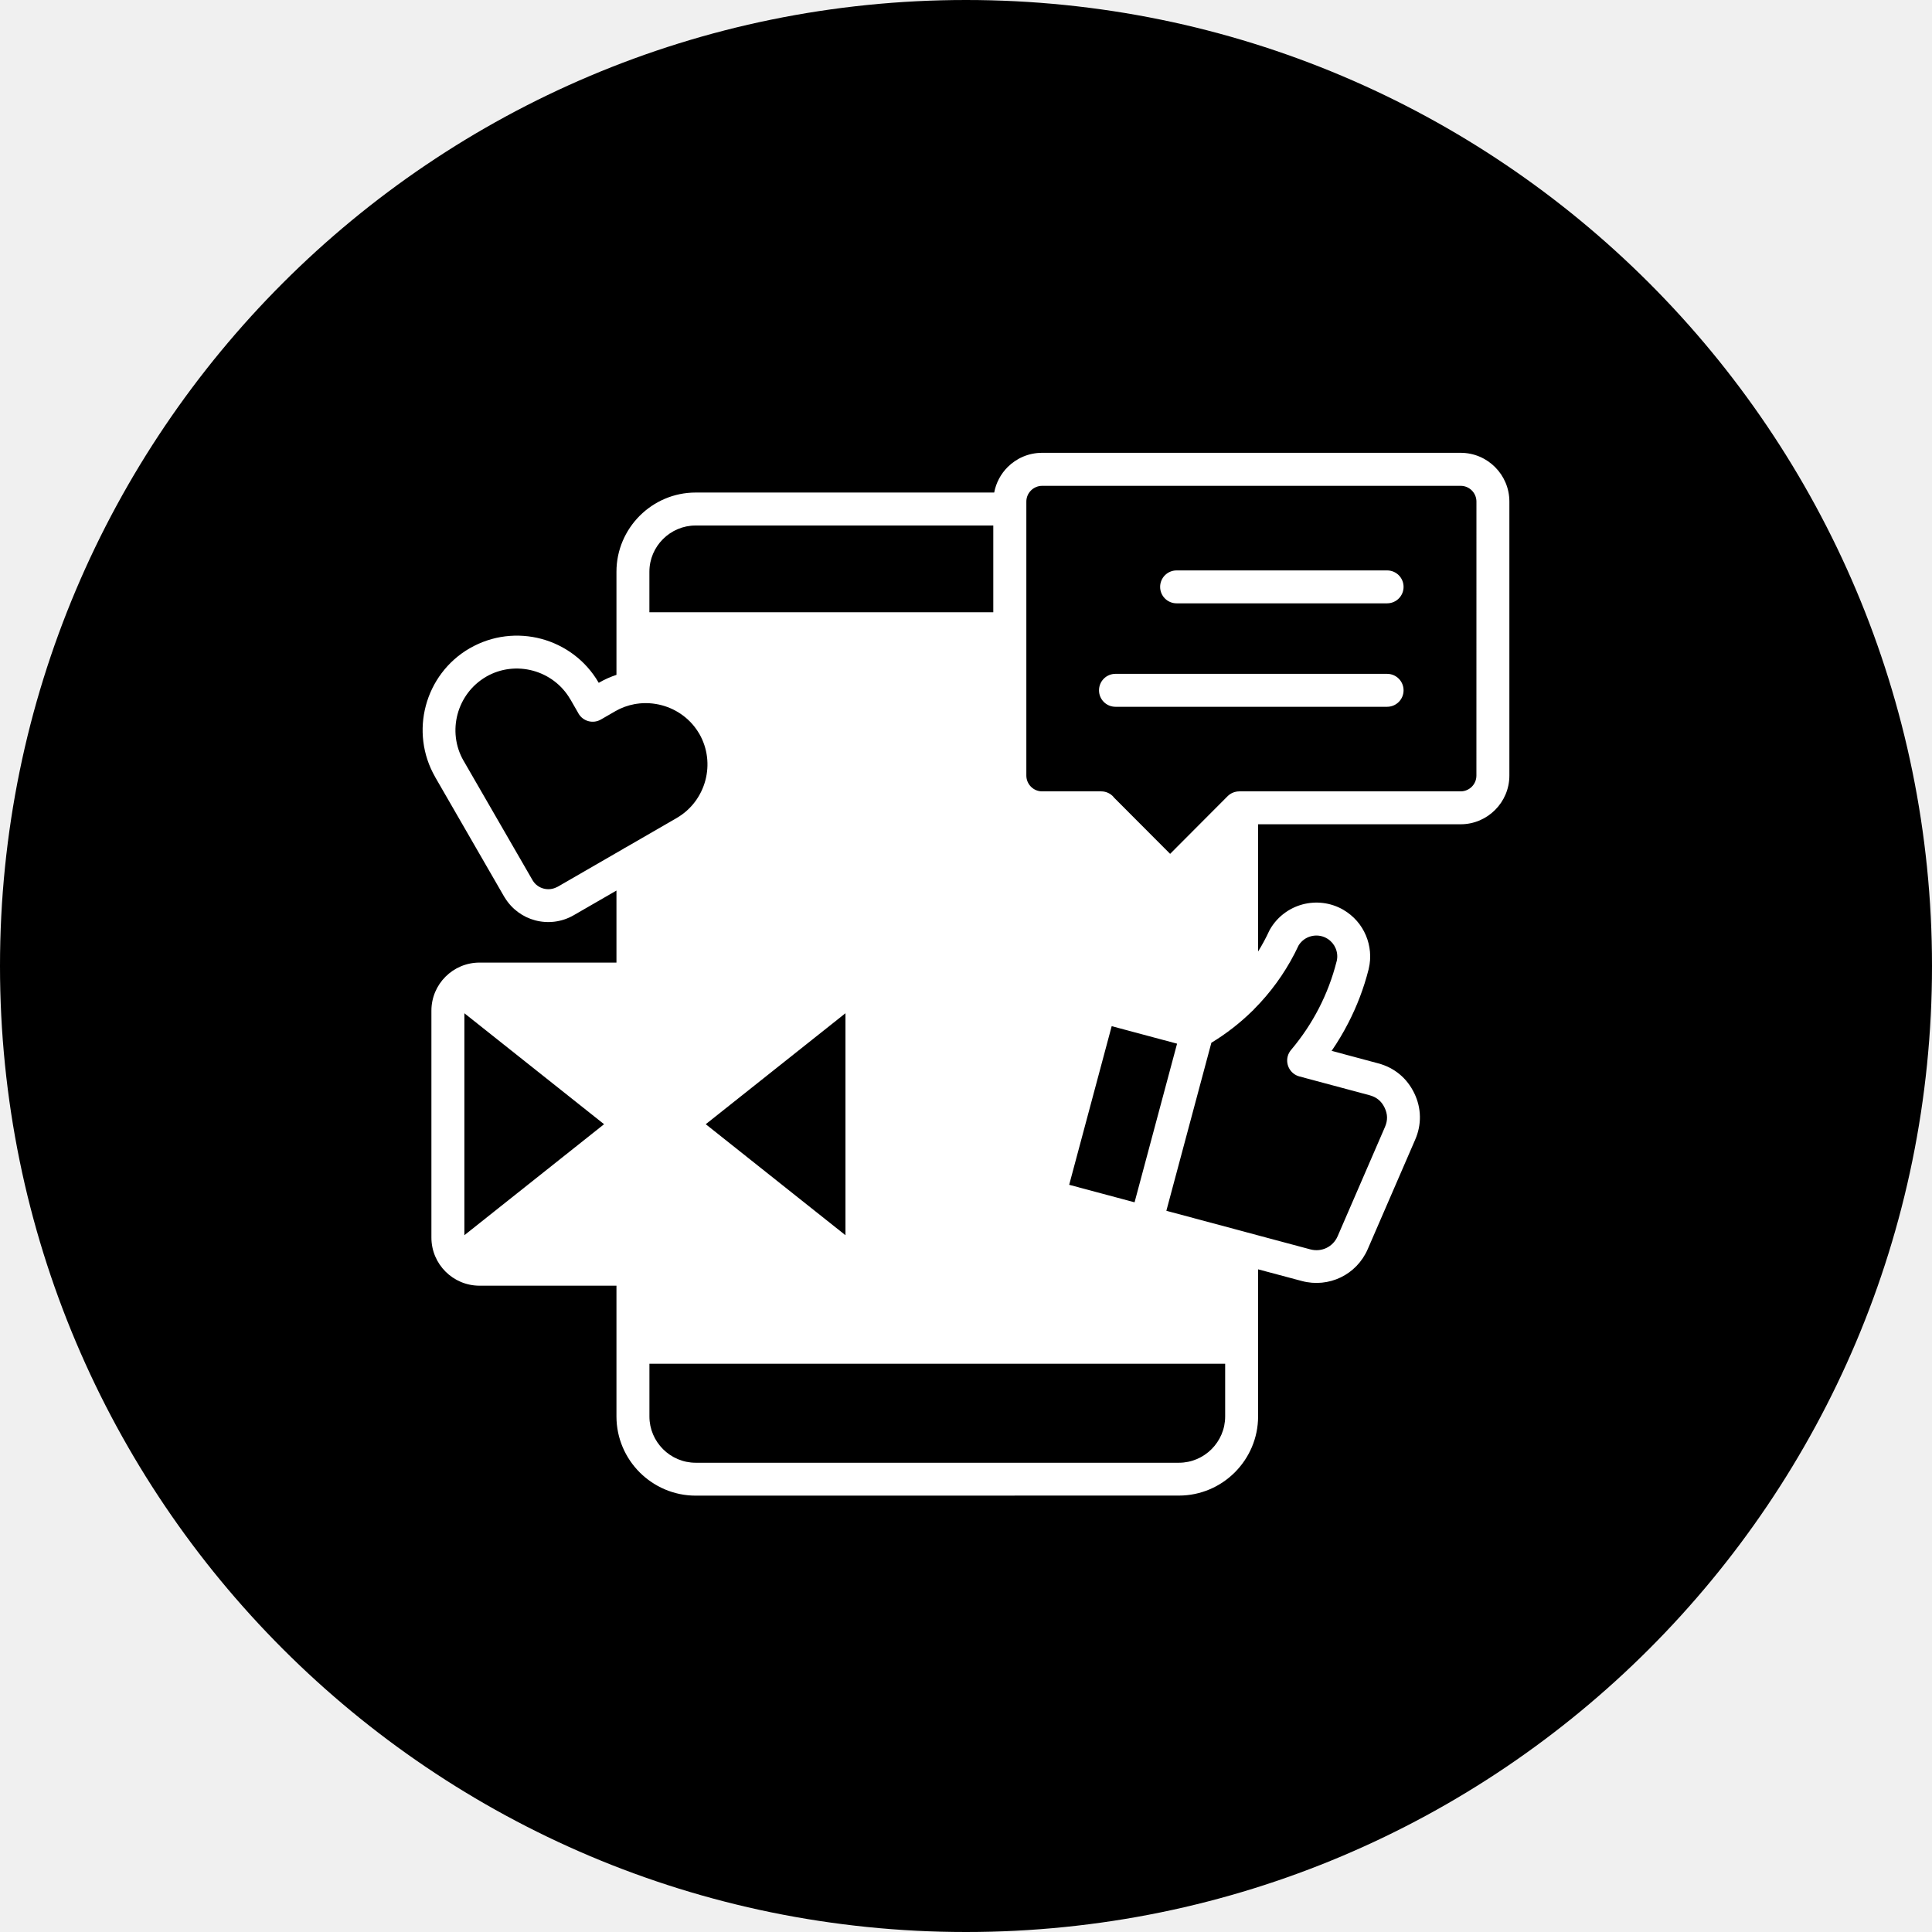
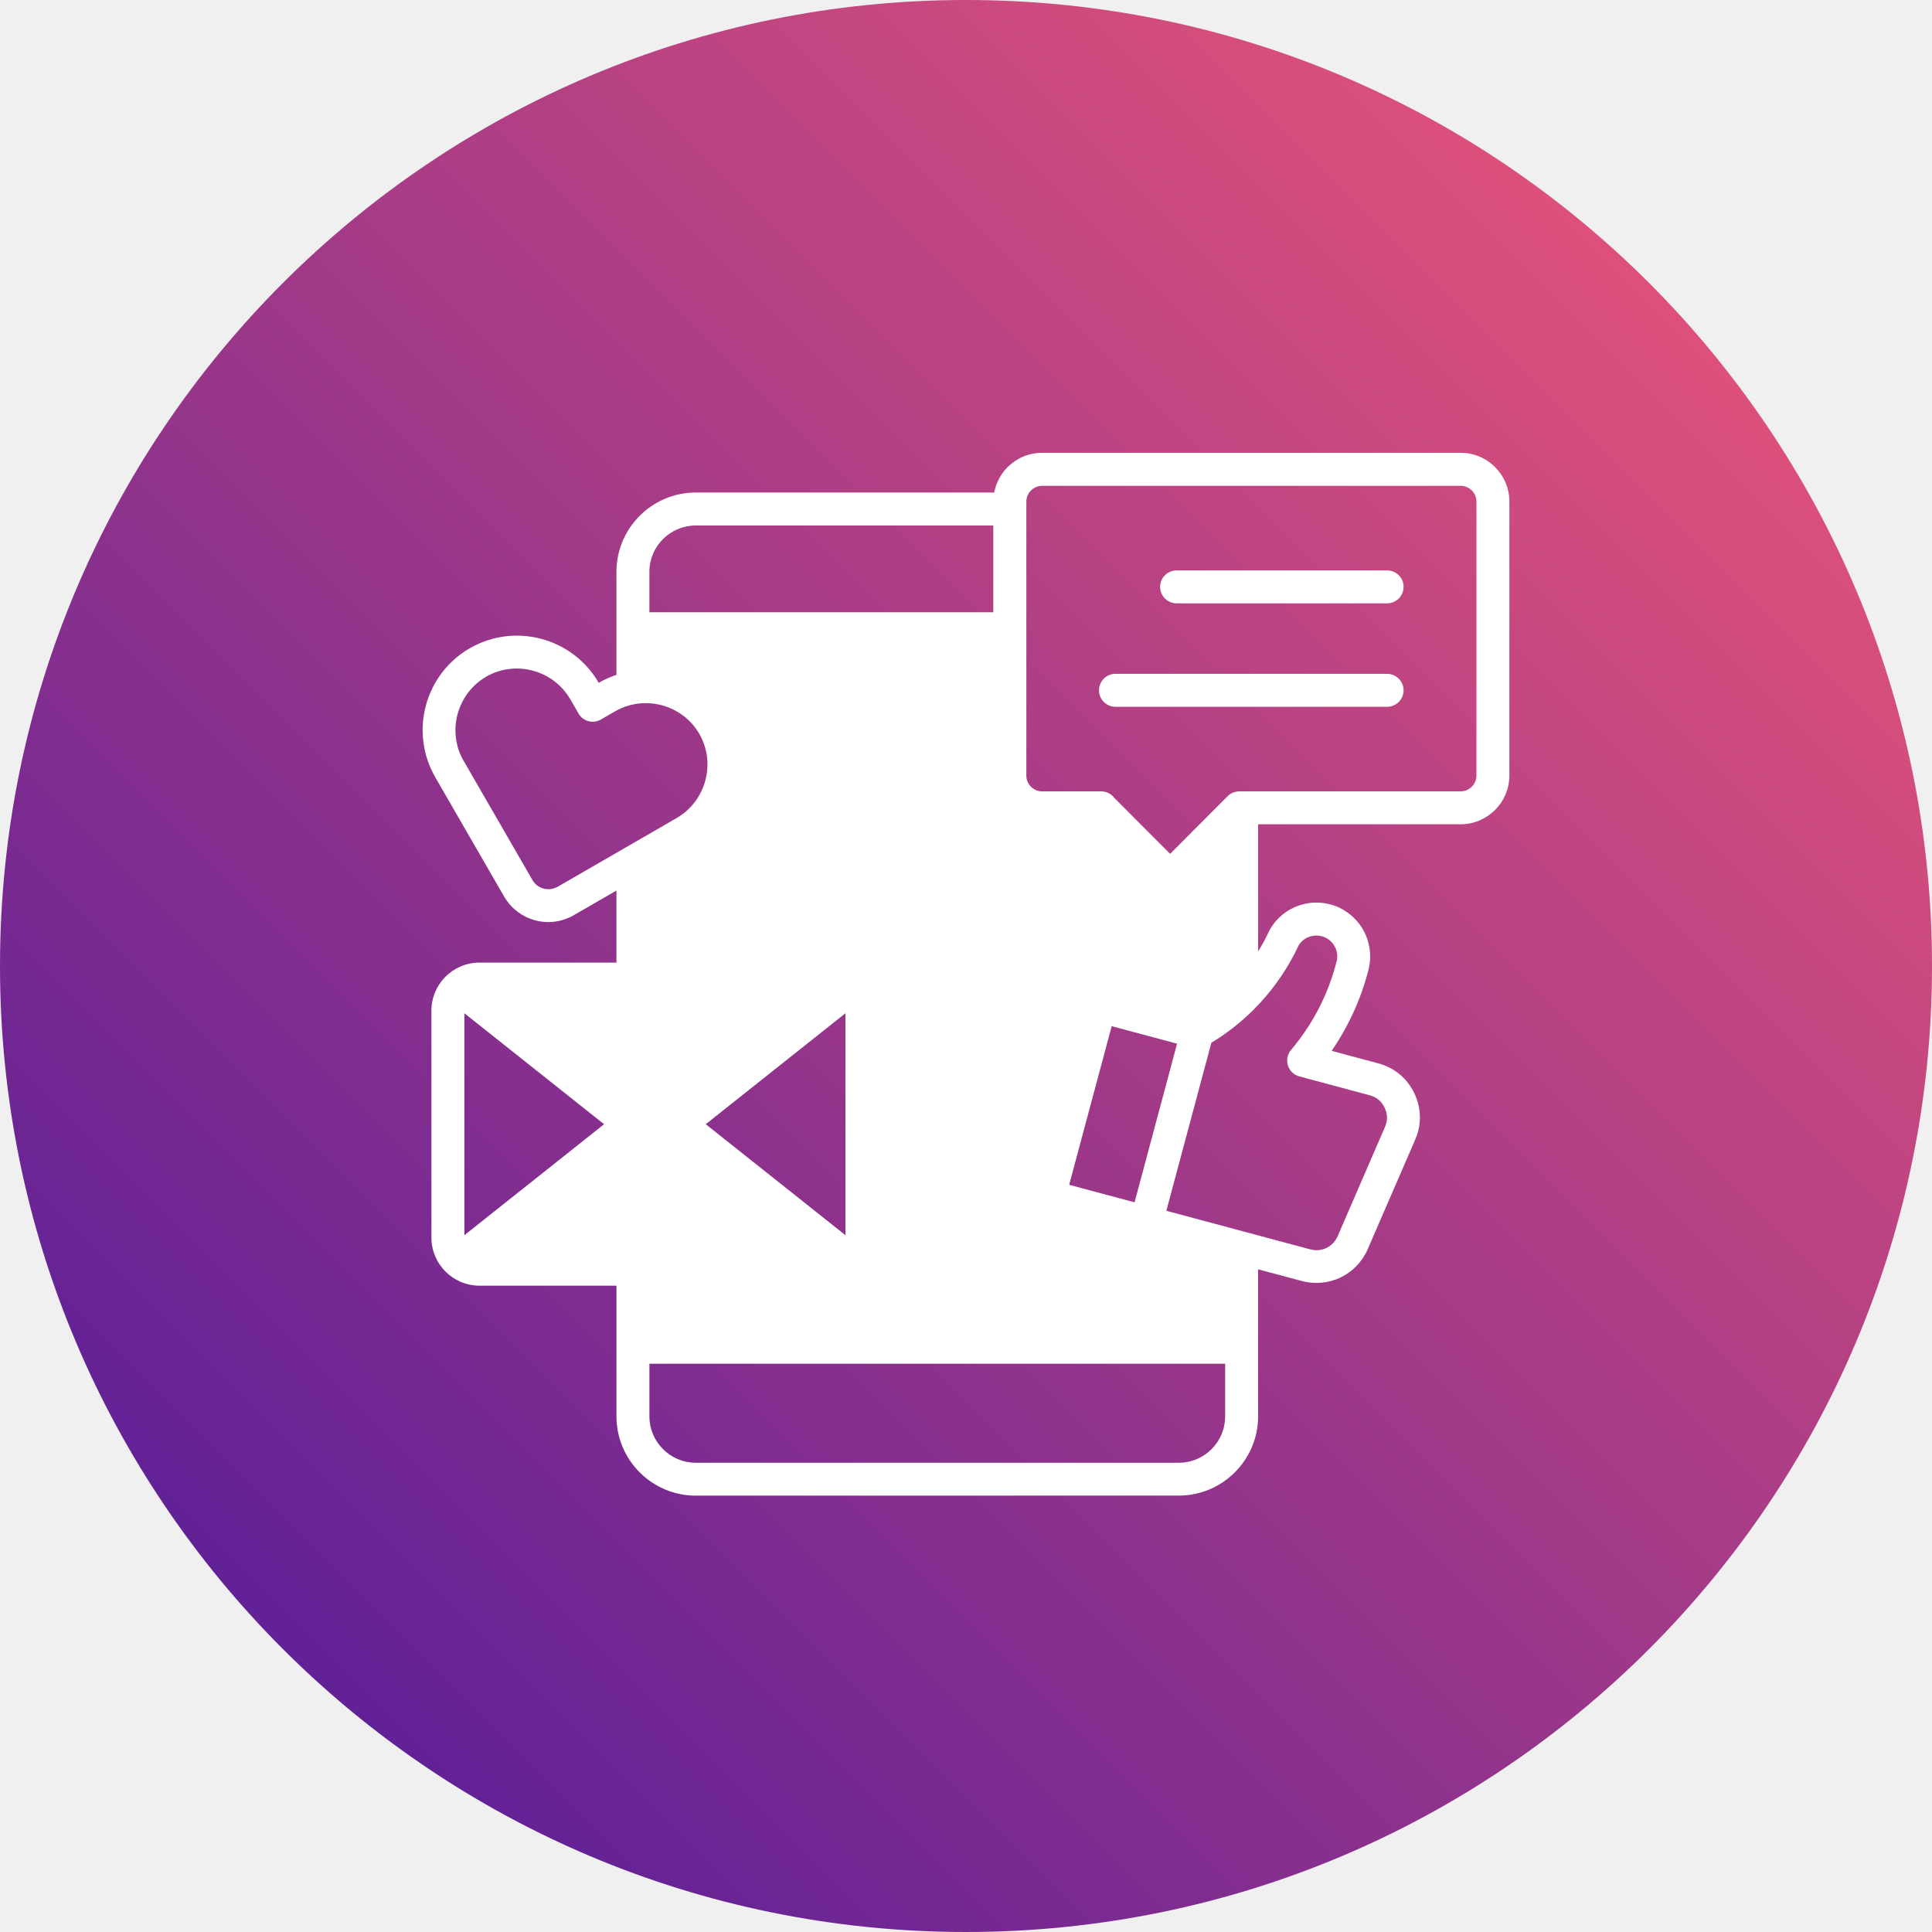
<svg xmlns="http://www.w3.org/2000/svg" width="64" height="64" viewBox="0 0 64 64" fill="none">
  <rect width="64" height="64" rx="32" fill="url(#paint0_linear_189_27175)" />
  <path fillRule="evenodd" clipRule="evenodd" d="M15.383 40.918L20.011 37.241L15.383 33.565V40.918ZM18.465 29.38L20.652 28.117C20.68 28.097 20.71 28.08 20.741 28.066L22.418 27.097V27.096C22.902 26.816 23.229 26.361 23.365 25.856C23.501 25.35 23.444 24.794 23.166 24.309H23.165C22.885 23.825 22.43 23.498 21.925 23.363C21.655 23.291 21.371 23.272 21.091 23.314C21.069 23.319 21.046 23.323 21.022 23.325C20.8 23.366 20.583 23.444 20.379 23.561V23.562L19.907 23.834C19.647 23.986 19.314 23.897 19.163 23.636C19.157 23.627 19.152 23.616 19.147 23.606L18.893 23.164H18.891C18.611 22.68 18.157 22.353 17.652 22.217C17.146 22.081 16.589 22.137 16.105 22.416V22.417C15.621 22.697 15.294 23.152 15.158 23.656C15.022 24.163 15.078 24.719 15.357 25.203H15.358L17.641 29.157C17.646 29.164 17.649 29.171 17.654 29.178C17.736 29.308 17.863 29.397 18.007 29.435C18.157 29.475 18.321 29.458 18.464 29.377L18.465 29.38ZM20.886 37.937L21.357 38.31C21.561 38.472 21.847 38.465 22.041 38.304L22.505 37.935L26.991 41.499L16.399 41.501L20.885 37.937L20.886 37.937ZM21.216 36.808L16.4 32.982H22.043V32.98C22.182 32.98 22.322 32.927 22.428 32.819L24.004 31.239L25.549 32.791C25.649 32.907 25.797 32.982 25.963 32.982H26.993L21.697 37.19L21.218 36.809L21.216 36.808ZM24.387 30.086C24.174 29.874 23.83 29.872 23.618 30.085L21.816 31.891H21.512V28.875L22.958 28.039L22.96 28.038V28.039C23.705 27.61 24.207 26.914 24.415 26.139C24.621 25.367 24.535 24.514 24.104 23.769L24.102 23.767H24.104C23.674 23.022 22.979 22.52 22.204 22.312C21.977 22.252 21.746 22.217 21.51 22.208V21.373H32.902V25.694C32.902 26.139 33.084 26.543 33.376 26.835C33.668 27.127 34.071 27.308 34.516 27.308H36.248L38.373 29.439C38.585 29.652 38.929 29.654 39.142 29.441L40.581 27.997V32.846C40.274 33.129 39.938 33.383 39.578 33.602L36.579 32.799C36.288 32.721 35.99 32.894 35.912 33.185L34.221 39.493C34.143 39.784 34.316 40.082 34.607 40.16L40.579 41.76V44.087L21.513 44.085V42.592H27.507C27.946 42.592 28.344 42.413 28.633 42.124C28.922 41.835 29.101 41.437 29.101 40.998V33.482C29.101 33.043 28.922 32.644 28.633 32.355C28.344 32.066 27.946 31.888 27.507 31.888H26.186L24.388 30.083L24.387 30.086ZM20.421 22.361V18.939C20.421 18.217 20.716 17.563 21.191 17.086C21.666 16.611 22.322 16.316 23.044 16.316H32.934C32.995 15.991 33.154 15.698 33.379 15.473C33.671 15.181 34.075 15 34.52 15H48.386C48.831 15 49.234 15.181 49.526 15.473C49.819 15.766 50 16.169 50 16.614V25.691C50 26.136 49.819 26.539 49.526 26.831C49.234 27.124 48.831 27.305 48.386 27.305H41.676V31.521C41.812 31.3 41.936 31.072 42.045 30.835C42.053 30.819 42.059 30.805 42.069 30.789C42.314 30.364 42.709 30.078 43.148 29.96C43.587 29.843 44.073 29.892 44.5 30.138V30.139C44.847 30.341 45.102 30.642 45.247 30.986C45.392 31.33 45.43 31.716 45.342 32.086C45.341 32.096 45.337 32.105 45.336 32.114C45.18 32.73 44.952 33.329 44.659 33.896C44.497 34.211 44.314 34.518 44.112 34.811L45.656 35.225C45.925 35.297 46.161 35.418 46.362 35.585C46.564 35.751 46.727 35.962 46.849 36.212C46.969 36.46 47.031 36.718 47.036 36.982C47.041 37.243 46.989 37.504 46.878 37.757L45.309 41.377C45.125 41.802 44.803 42.127 44.414 42.315C44.025 42.502 43.57 42.554 43.125 42.435L41.676 42.048V46.92C41.676 47.642 41.381 48.296 40.906 48.773C40.431 49.248 39.775 49.543 39.053 49.543L23.044 49.545C22.323 49.545 21.668 49.25 21.191 48.775C20.716 48.3 20.421 47.643 20.421 46.921V42.59H15.885C15.446 42.59 15.047 42.412 14.758 42.123C14.469 41.834 14.291 41.435 14.291 40.996V33.48C14.291 33.041 14.469 32.643 14.758 32.354C15.047 32.065 15.446 31.887 15.885 31.887H20.421V29.501L19.005 30.318C18.602 30.551 18.141 30.598 17.726 30.487C17.321 30.379 16.957 30.119 16.722 29.735C16.715 29.724 16.707 29.712 16.7 29.701L14.418 25.746H14.419L14.418 25.744C13.988 24.999 13.9 24.146 14.107 23.374C14.314 22.6 14.816 21.905 15.561 21.474V21.475L15.563 21.474C16.308 21.044 17.161 20.957 17.933 21.163C18.707 21.371 19.402 21.872 19.833 22.618H19.832L19.833 22.619H19.835L19.837 22.618C20.026 22.508 20.222 22.421 20.422 22.355L20.421 22.361ZM28.007 40.918V33.565L23.379 37.241L28.007 40.918ZM36.889 26.407L38.762 28.285L40.664 26.377C40.77 26.271 40.909 26.216 41.05 26.216V26.215H48.386C48.53 26.215 48.661 26.155 48.755 26.062C48.85 25.966 48.908 25.837 48.908 25.693L48.909 16.616C48.909 16.472 48.85 16.341 48.756 16.247C48.661 16.152 48.531 16.094 48.387 16.094H34.521C34.378 16.094 34.246 16.154 34.153 16.247C34.057 16.343 33.999 16.472 33.999 16.616V25.693C33.999 25.837 34.059 25.968 34.153 26.062C34.248 26.157 34.378 26.215 34.521 26.215H36.478C36.643 26.215 36.792 26.288 36.892 26.405L36.889 26.407ZM32.904 20.282V17.408H23.043C22.623 17.408 22.24 17.58 21.962 17.858C21.683 18.137 21.512 18.519 21.512 18.94V20.282H32.904ZM35.418 39.248L37.584 39.828L38.992 34.573L36.826 33.993L35.418 39.248ZM40.582 45.176H21.513V46.923C21.513 47.344 21.685 47.726 21.963 48.005C22.241 48.283 22.624 48.455 23.044 48.455H39.054C39.474 48.455 39.857 48.283 40.135 48.005C40.413 47.726 40.585 47.344 40.585 46.923V45.176H40.582ZM38.976 19.986H45.95C46.251 19.986 46.495 19.743 46.495 19.441C46.495 19.139 46.252 18.896 45.95 18.896H38.976C38.675 18.896 38.431 19.139 38.431 19.441C38.431 19.743 38.675 19.986 38.976 19.986ZM36.951 23.413H45.95C46.251 23.413 46.495 23.169 46.495 22.868C46.495 22.566 46.251 22.322 45.95 22.322H36.951C36.649 22.322 36.406 22.566 36.406 22.868C36.406 23.169 36.649 23.413 36.951 23.413ZM41.537 33.438C41.522 33.457 41.504 33.472 41.486 33.488C41.076 33.89 40.621 34.244 40.128 34.543L38.637 40.109L41.242 40.807C41.262 40.812 41.281 40.816 41.3 40.823L43.406 41.387C43.593 41.437 43.781 41.416 43.94 41.34C44.101 41.262 44.234 41.129 44.311 40.952L45.879 37.332C45.926 37.223 45.95 37.115 45.947 37.008C45.945 36.905 45.917 36.798 45.865 36.69C45.814 36.584 45.747 36.496 45.665 36.429C45.584 36.362 45.486 36.313 45.372 36.282L43.043 35.658C42.753 35.58 42.581 35.282 42.657 34.991C42.681 34.902 42.726 34.826 42.784 34.761C43.137 34.341 43.44 33.885 43.69 33.401C43.942 32.911 44.139 32.393 44.276 31.851L44.281 31.835C44.314 31.691 44.3 31.543 44.243 31.411C44.192 31.29 44.104 31.182 43.986 31.104C43.965 31.094 43.945 31.082 43.926 31.069C43.768 30.986 43.589 30.971 43.426 31.015C43.264 31.058 43.118 31.16 43.022 31.311L43.014 31.326C42.689 32.022 42.259 32.661 41.743 33.221C41.675 33.294 41.606 33.366 41.535 33.438L41.537 33.438Z" fill="white" />
  <defs>
    <linearGradient id="paint0_linear_189_27175" x1="64" y1="7.62939e-06" x2="7.62939e-06" y2="64" gradientUnits="userSpaceOnUse">
-       <stop stopColor="#F65A75" />
-       <stop offset="1" stopColor="#48179C" />
+       <stop stop-color="#F65A75" />
+       <stop offset="1" stop-color="#48179C" />
    </linearGradient>
  </defs>
</svg>
